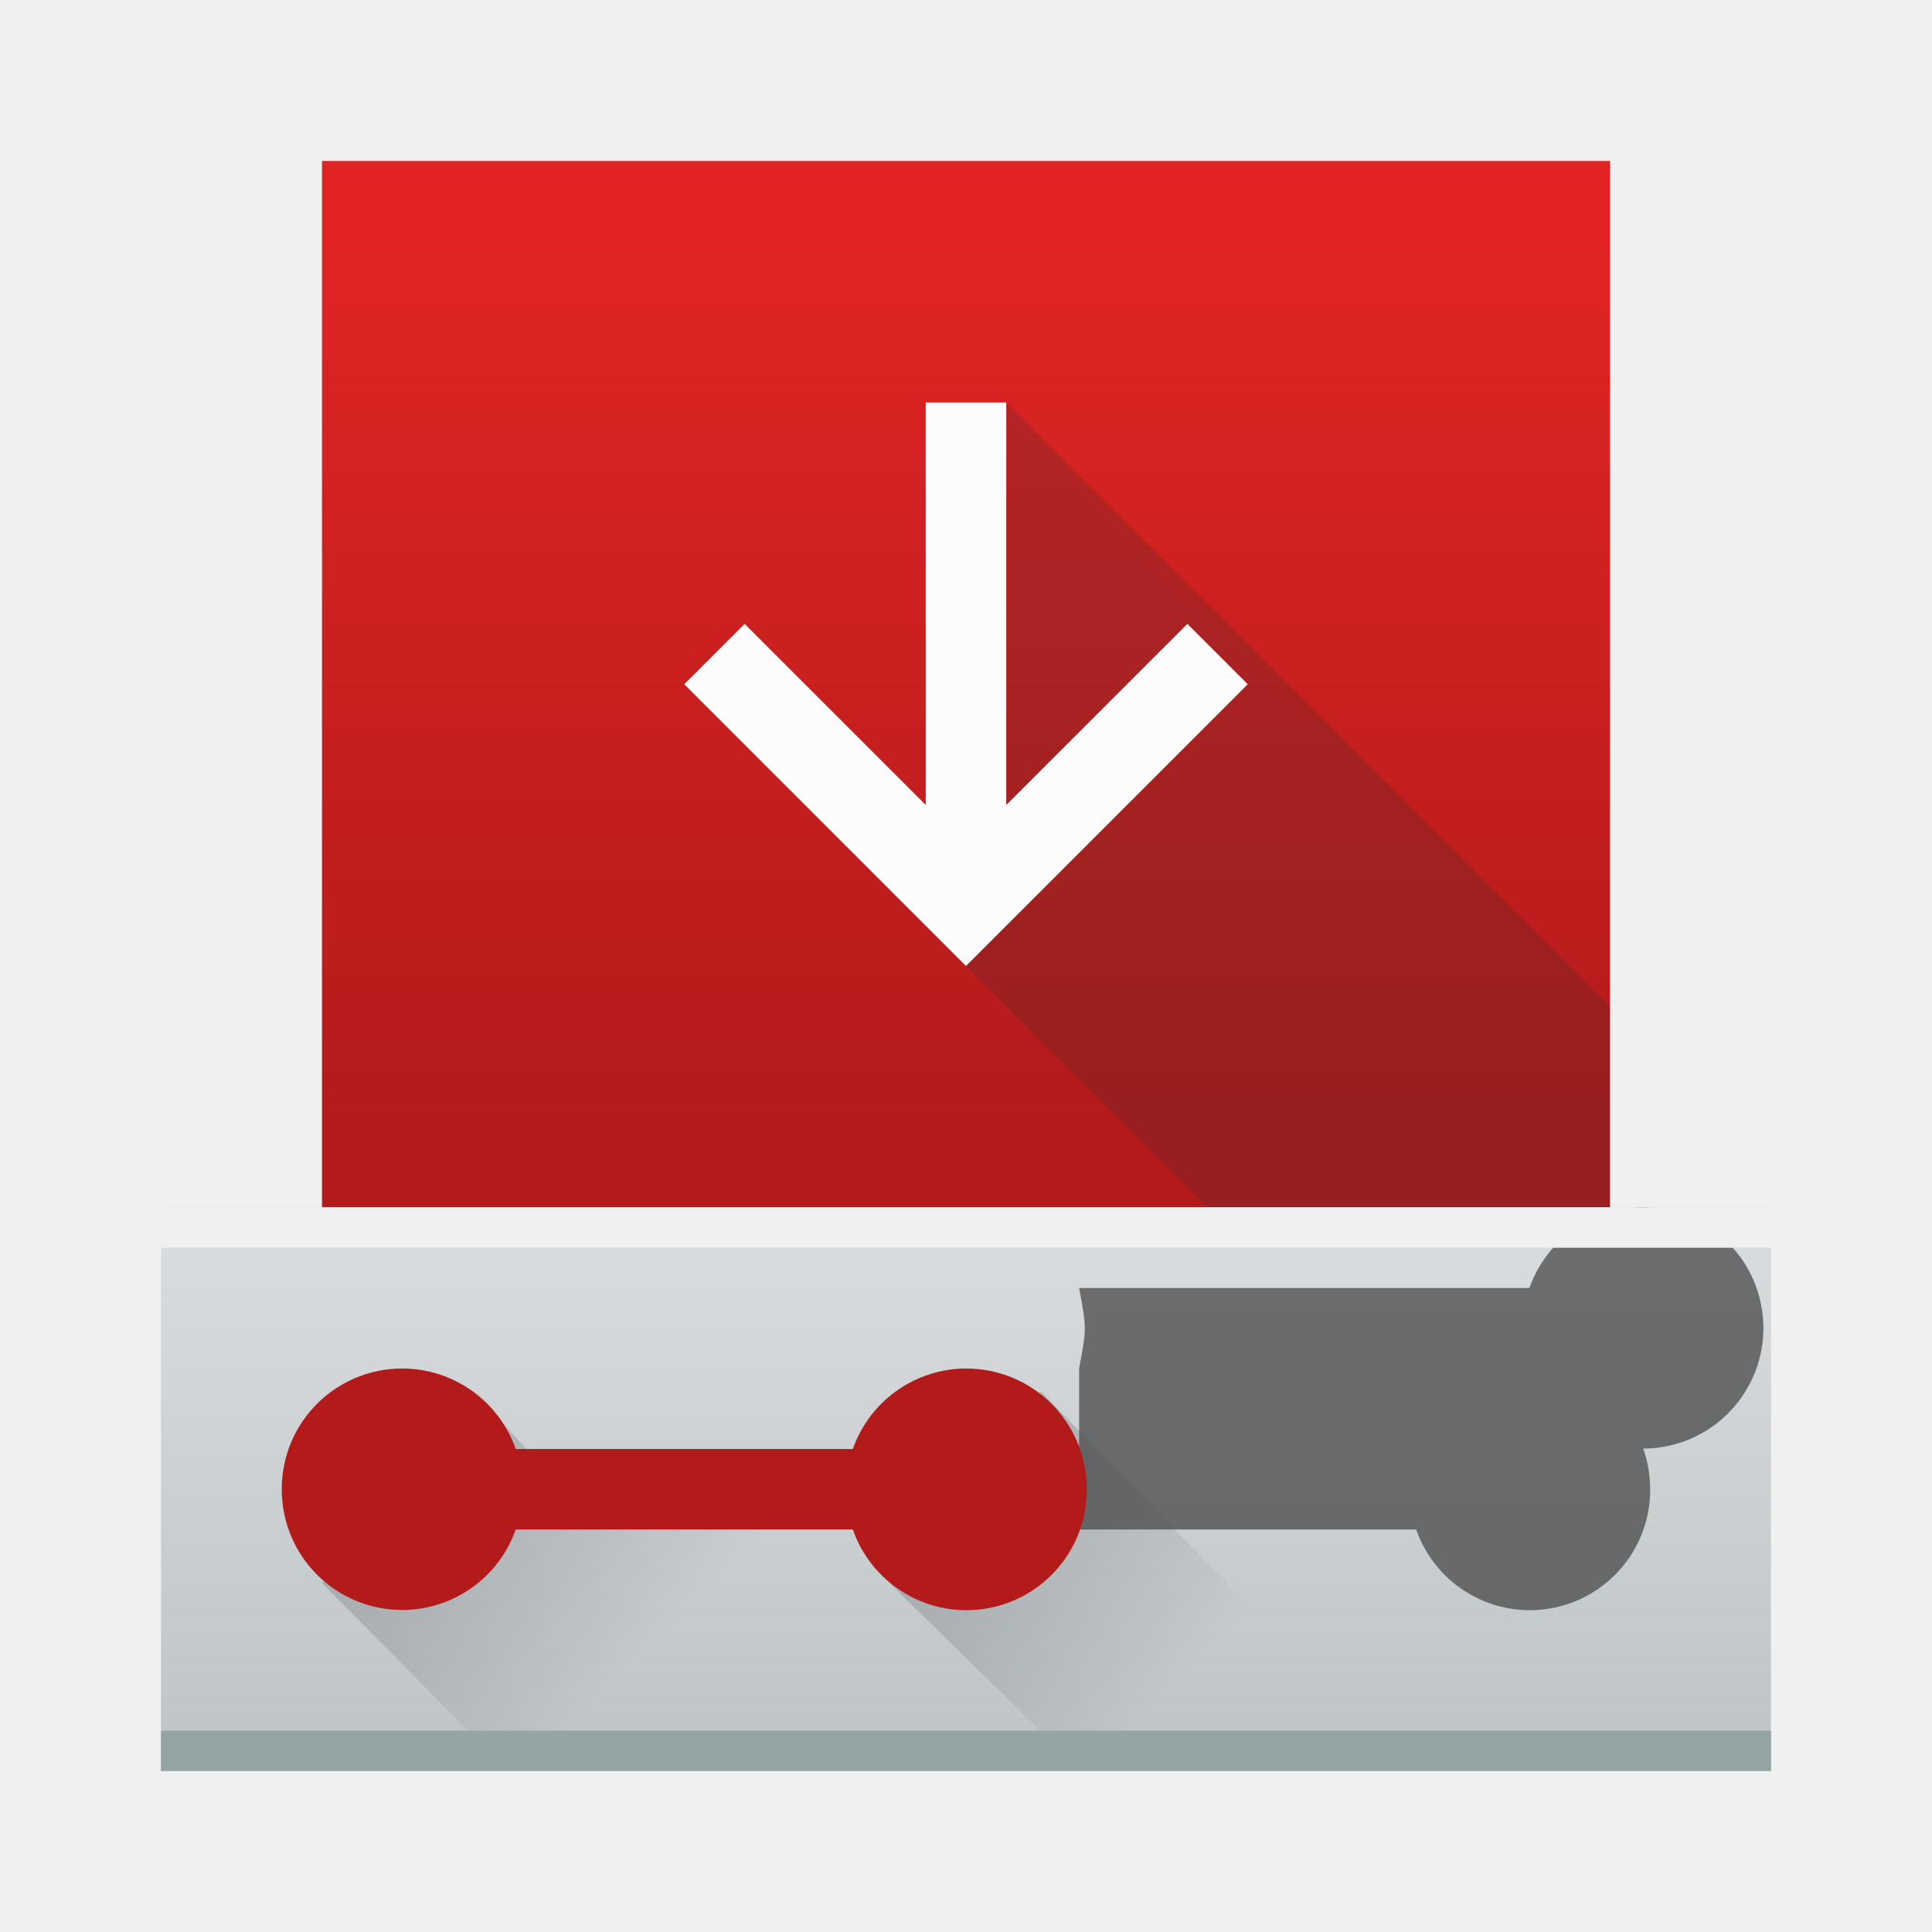
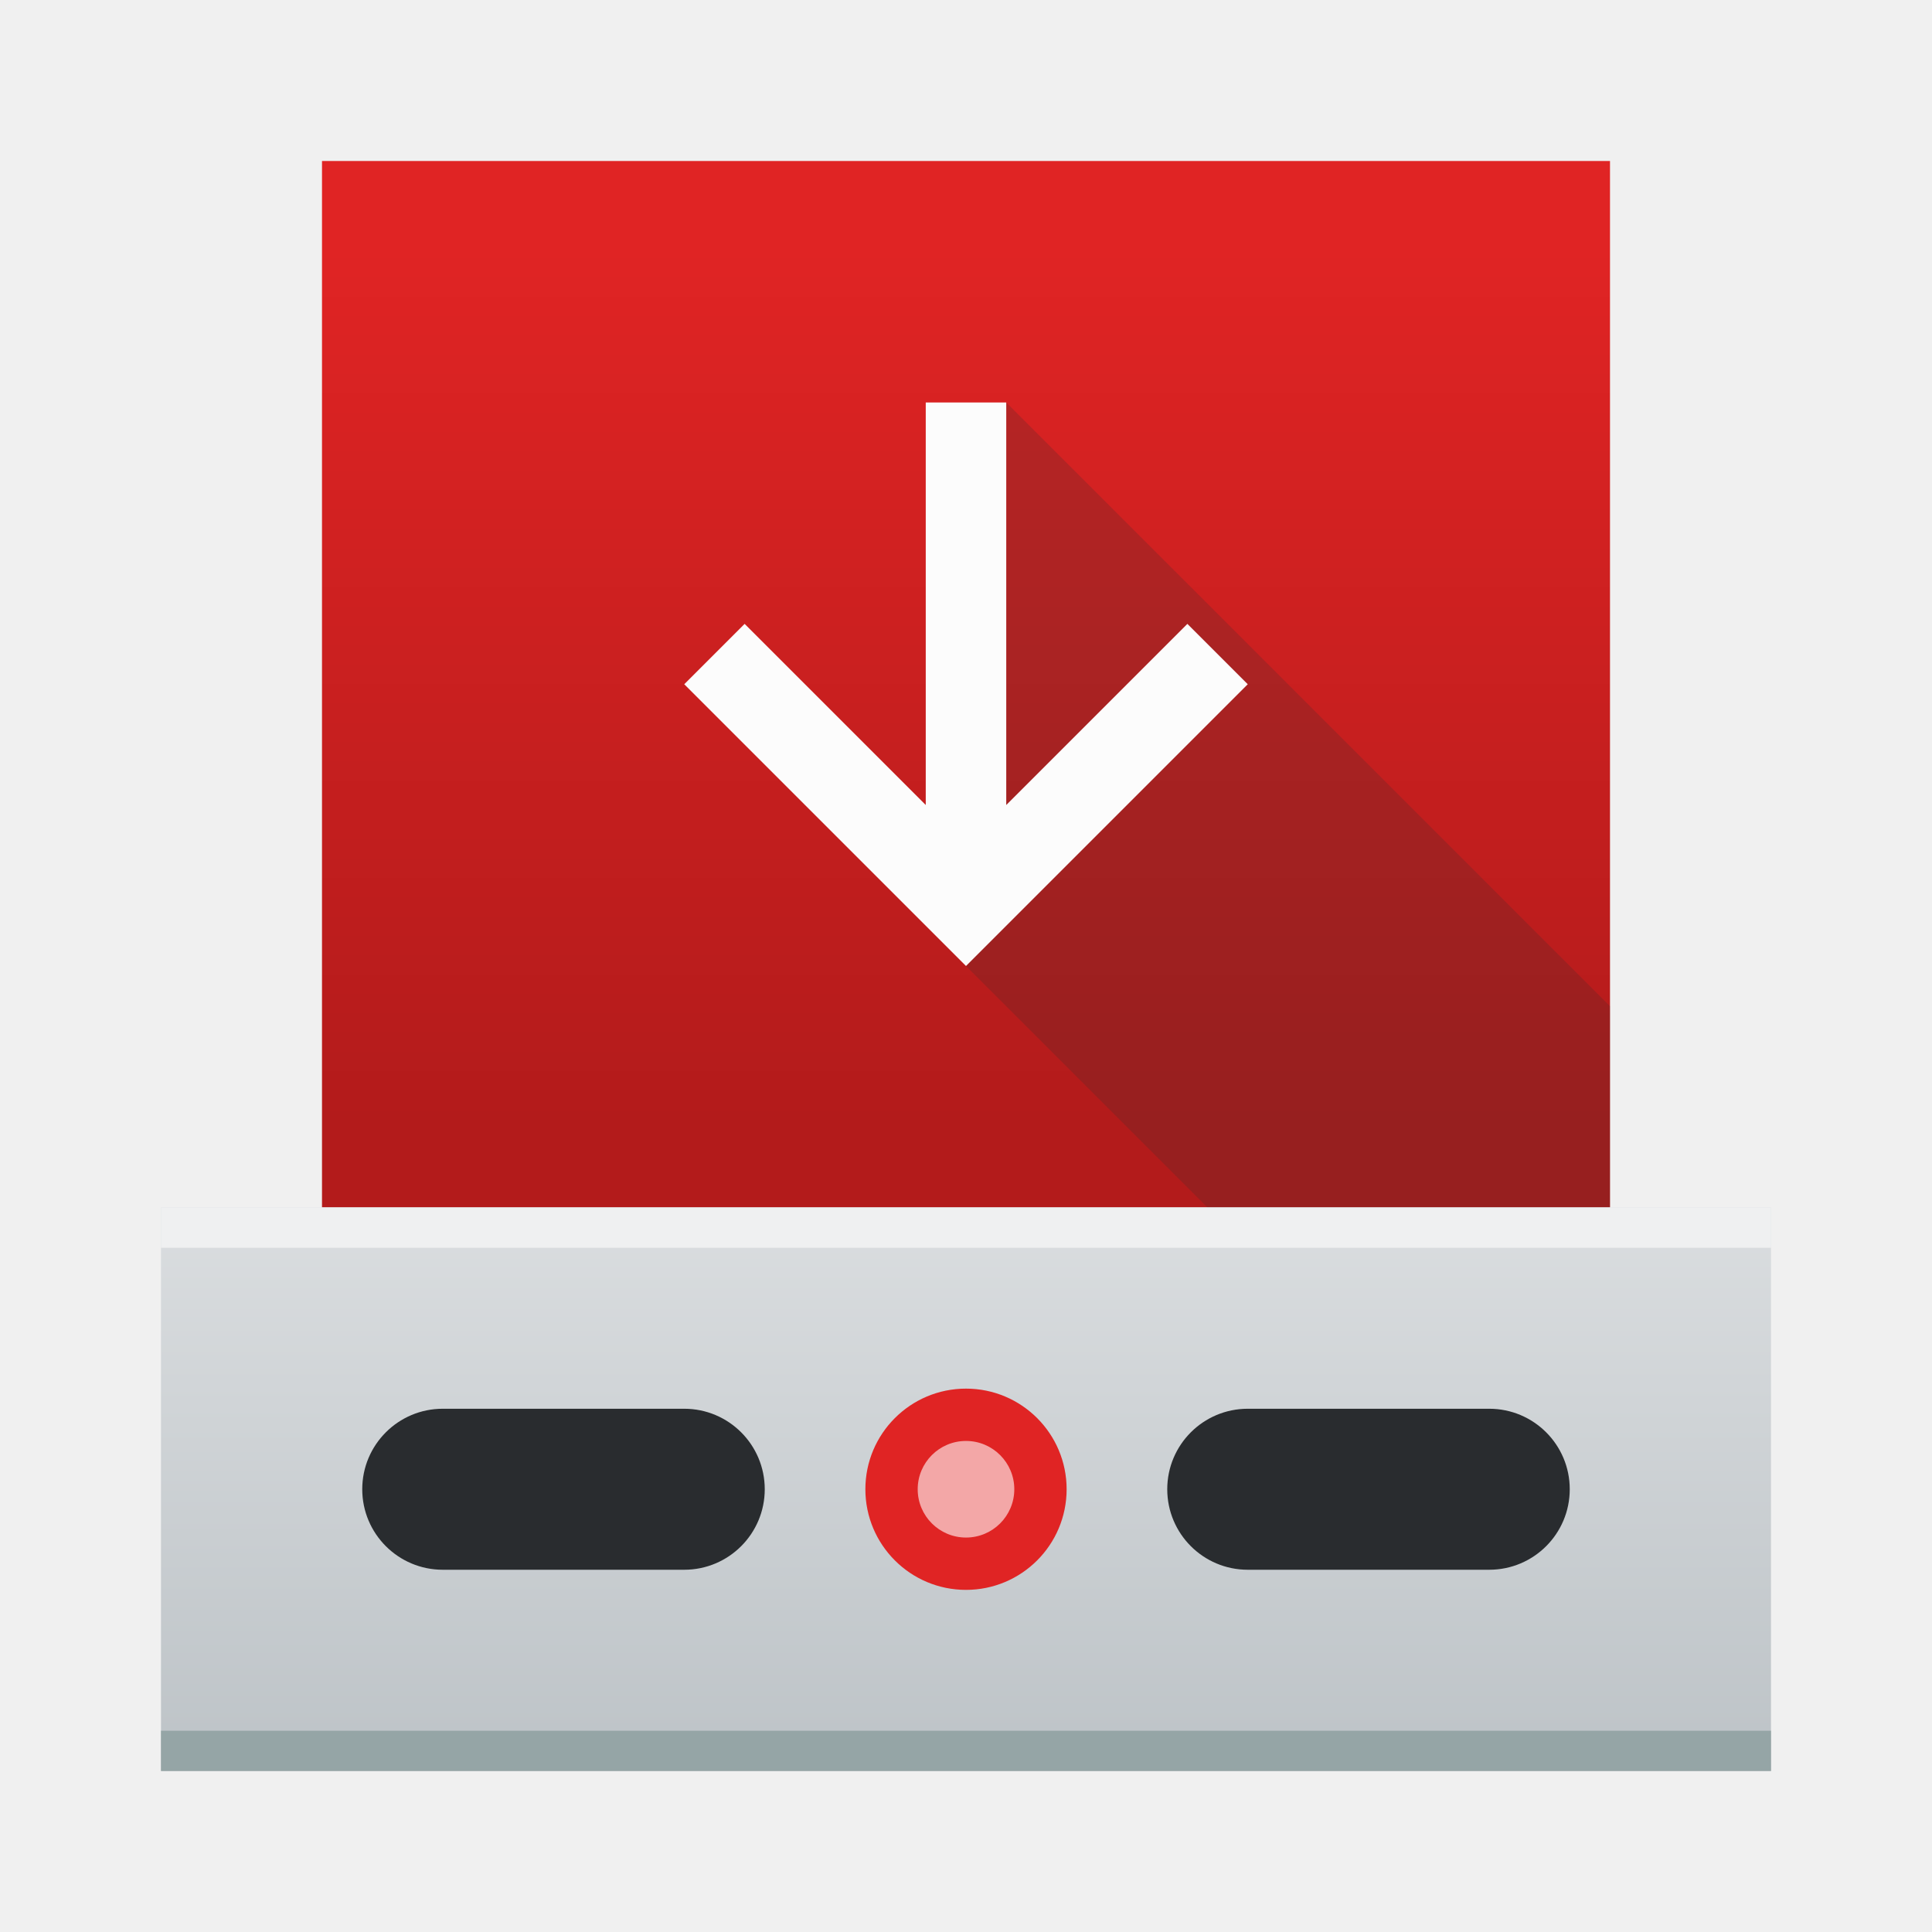
<svg xmlns="http://www.w3.org/2000/svg" xmlns:xlink="http://www.w3.org/1999/xlink" height="48" width="48">
  <defs>
    <linearGradient id="c" gradientUnits="userSpaceOnUse" x1="10" x2="34" xlink:href="#a" y1="10" y2="34" />
    <linearGradient id="d" gradientUnits="userSpaceOnUse" x2="0" y1="20" y2="44">
      <stop offset="0" stop-color="#eff0f1" />
      <stop offset="1" stop-color="#bdc3c7" />
    </linearGradient>
    <linearGradient id="b" gradientTransform="matrix(1 0 0 1.08333 0 -6.84)" gradientUnits="userSpaceOnUse" x2="0" y1="12" y2="32">
      <stop offset="0" stop-color="#e02424" />
      <stop offset="1" stop-color="#b31b1b" />
    </linearGradient>
    <linearGradient id="a" gradientTransform="translate(384.57 500.8)" gradientUnits="userSpaceOnUse" x1="10" x2="15" y1="36" y2="41">
      <stop offset="0" stop-color="#292c2f" />
      <stop offset="1" stop-opacity="0" />
    </linearGradient>
-     <linearGradient id="e" gradientTransform="translate(14.1 1)" gradientUnits="userSpaceOnUse" x1="9.905" x2="14.905" xlink:href="#a" y1="36" y2="41" />
-     <linearGradient id="f" gradientTransform="translate(0 1)" gradientUnits="userSpaceOnUse" x1="10" x2="15" xlink:href="#a" y1="36" y2="41" />
  </defs>
  <path d="M8 4h32v26H8z" fill="url(#b)" />
  <path d="M25 10l15 15v5h4-14l-6-6z" fill="url(#c)" opacity=".2" />
-   <path d="M24 34c-1.662 0-3 1.338-3 3s1.338 3 3 3a2.993 2.993 0 0 0 2.813-2h8.375a2.99 2.99 0 0 0 5.813-1c0-1.662-1.338-3-3-3a2.993 2.993 0 0 0-2.813 2h-8.375A2.99 2.99 0 0 0 24 34" fill="#232629" opacity=".2" />
+   <path d="M23 10v10l-4.5-4.5L17 17l7 7 7-7-1.5-1.5L25 20V10z" fill="#fcfcfc" />
  <path d="M4 30v14h40V30z" fill="url(#d)" />
-   <path d="M22.1 39.33l4.762 4.667h8.143l-9.143-9.429z" fill="url(#e)" opacity=".2" />
-   <path d="M26.81 38h8.375a2.99 2.99 0 0 0 5.813-1c0-1.662-1.338-3-3-3a2.993 2.993 0 0 0 5.813-1c0-1.662-1.338-3-3-3a2.993 2.993 0 0 0-2.813 2H26.81c.188 1 .188 1 0 2" fill="#4d4d4d" opacity=".779" />
-   <path d="M8 39.33l4.619 4.667H26l-4.867-6.937L14 36.993l-2.238-2.425z" fill="url(#f)" opacity=".2" />
-   <path d="M10 34c-1.662 0-3 1.338-3 3s1.338 3 3 3a2.993 2.993 0 0 0 2.813-2h8.375a2.99 2.99 0 0 0 5.813-1c0-1.662-1.338-3-3-3a2.993 2.993 0 0 0-2.813 2h-8.375A2.99 2.99 0 0 0 10 34" fill="#b31b1b" />
+   <path d="M4 30h40v1H4z" fill="#eff0f1" />
  <path d="M4 43h40v1H4z" fill="#95a5a6" />
-   <path d="M4 30h40v1H4z" fill="#eff0f1" />
-   <path d="M23 10v10l-4.5-4.5L17 17l7 7 7-7-1.5-1.5L25 20V10z" fill="#fcfcfc" />
+   <rect x="9" y="35" width="10" height="4" rx="2" fill="#292c2f" />
+   <circle cx="24" cy="37" r="2.5" fill="#e02424" />
+   <circle cx="24" cy="37" r="1.2" fill="#ffffff" opacity="0.6" />
+   <rect x="29" y="35" width="10" height="4" rx="2" fill="#292c2f" />
</svg>
